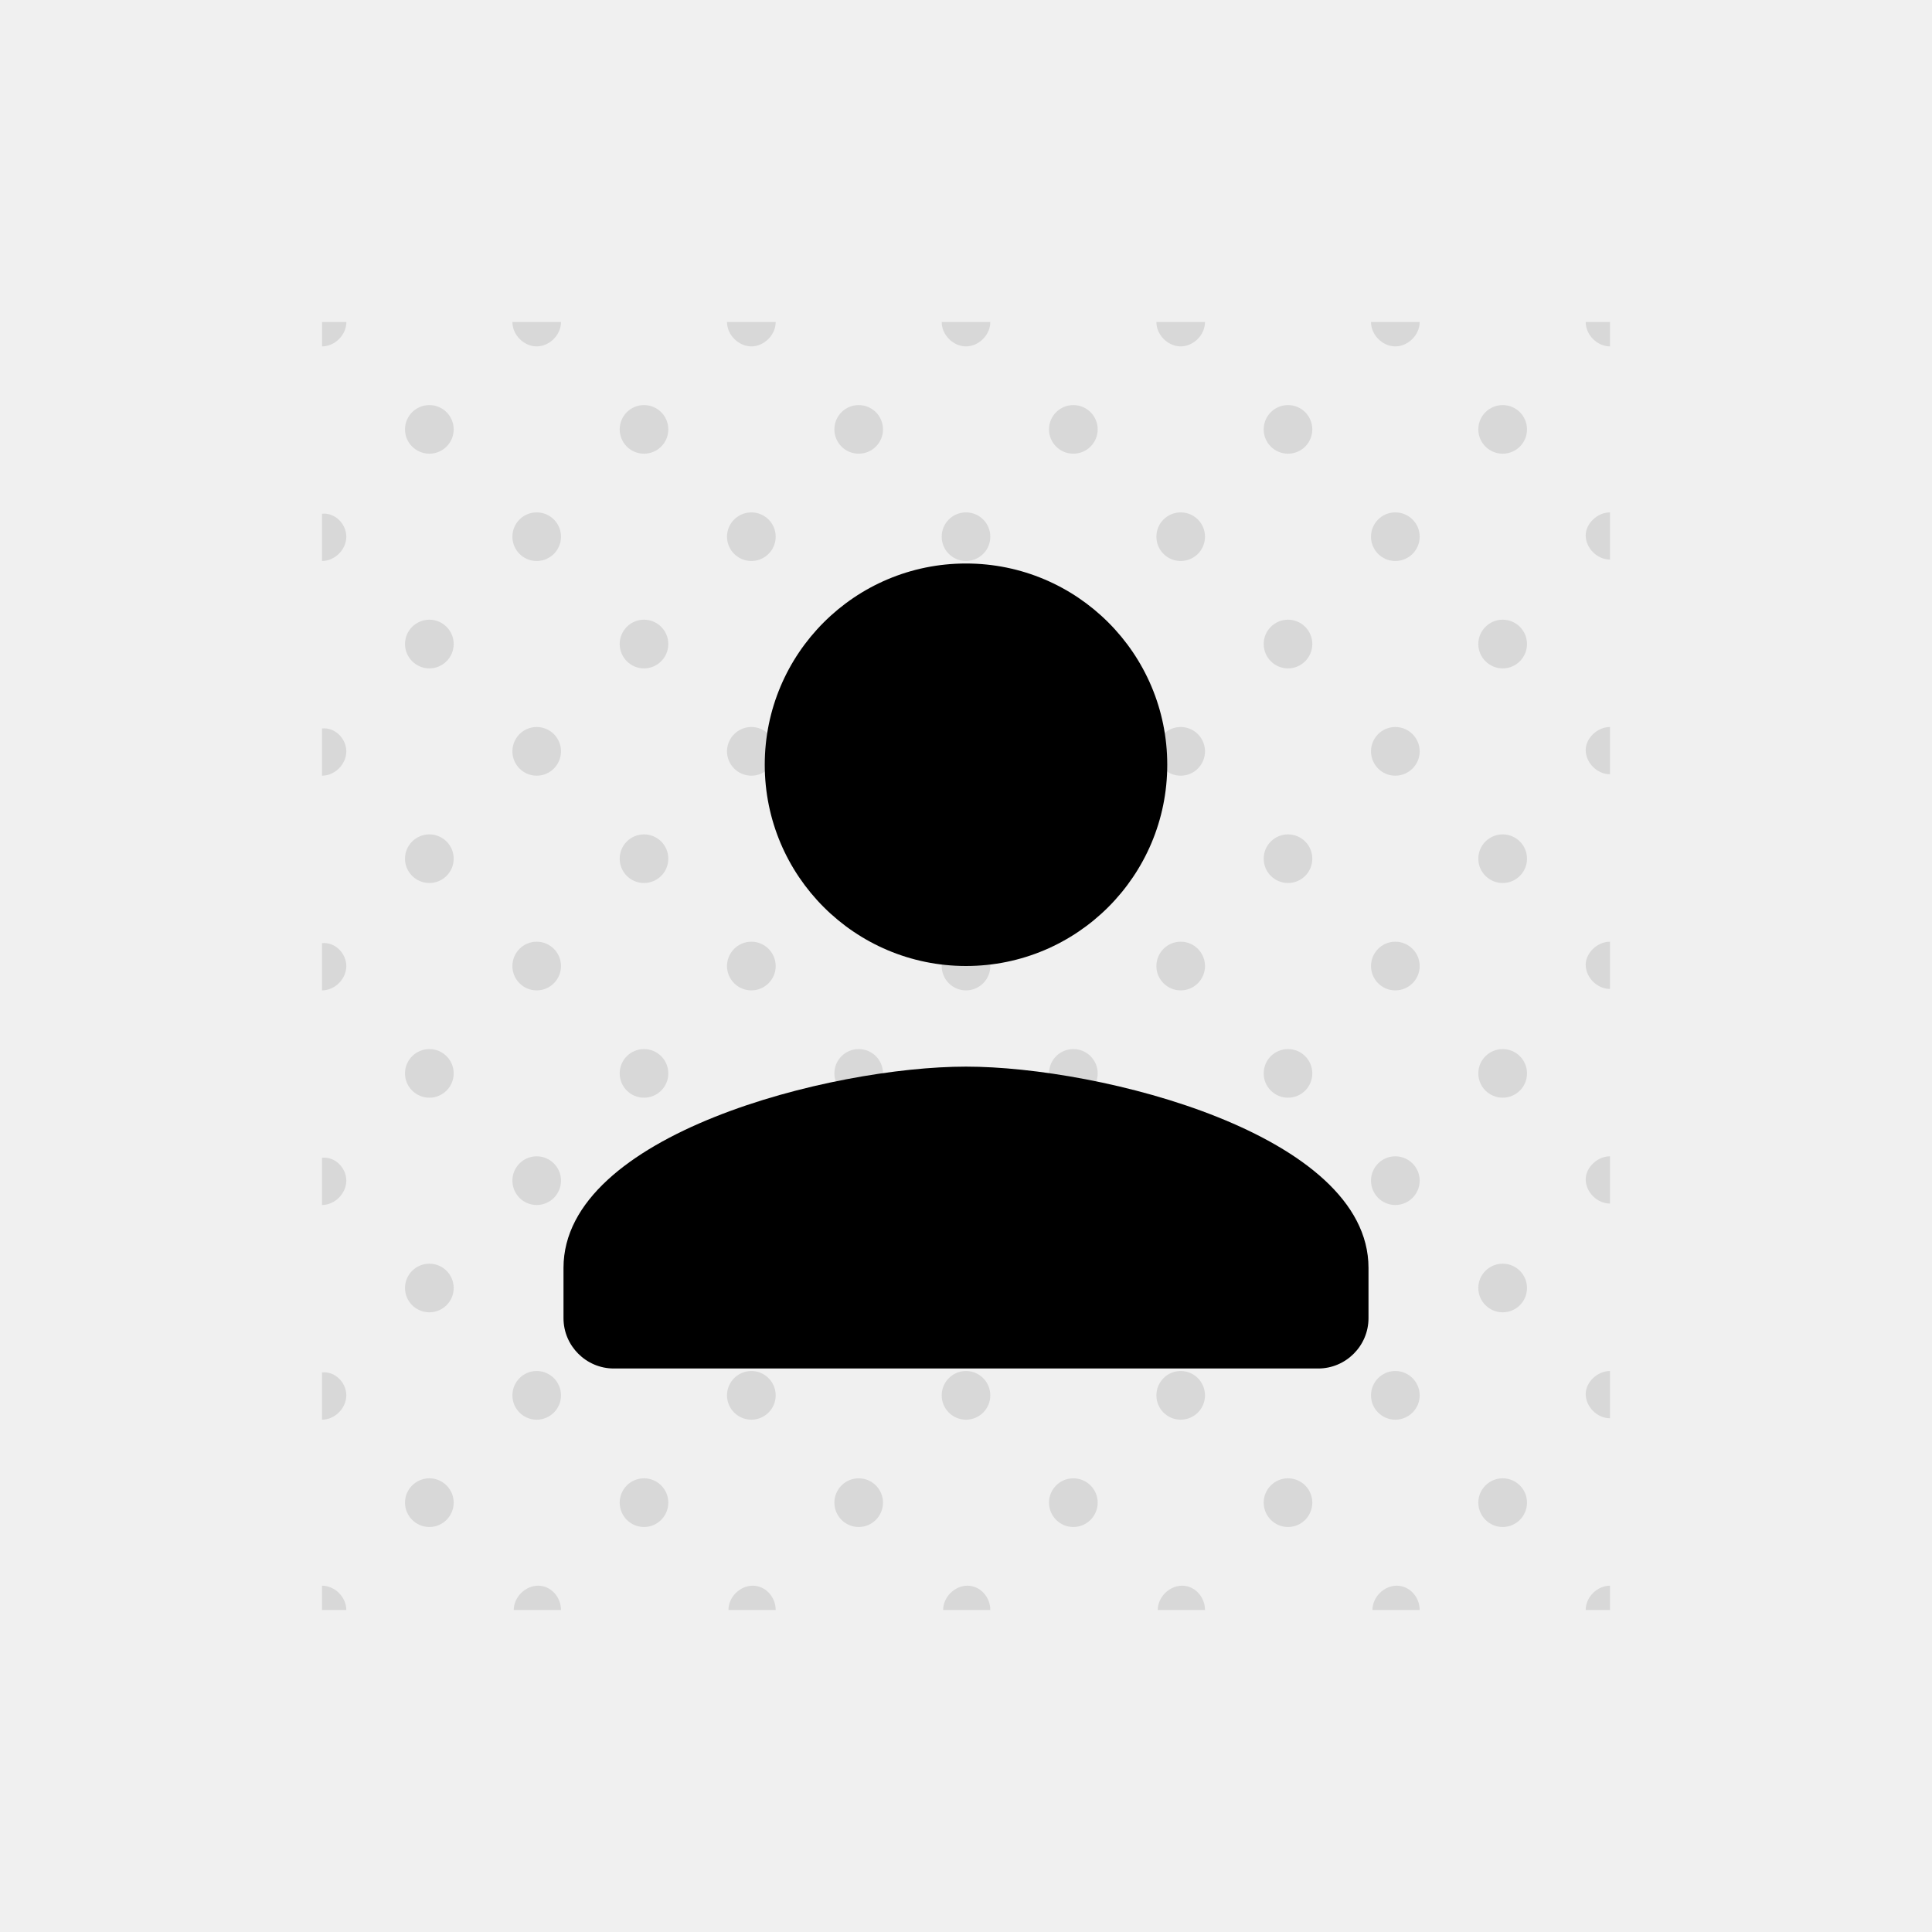
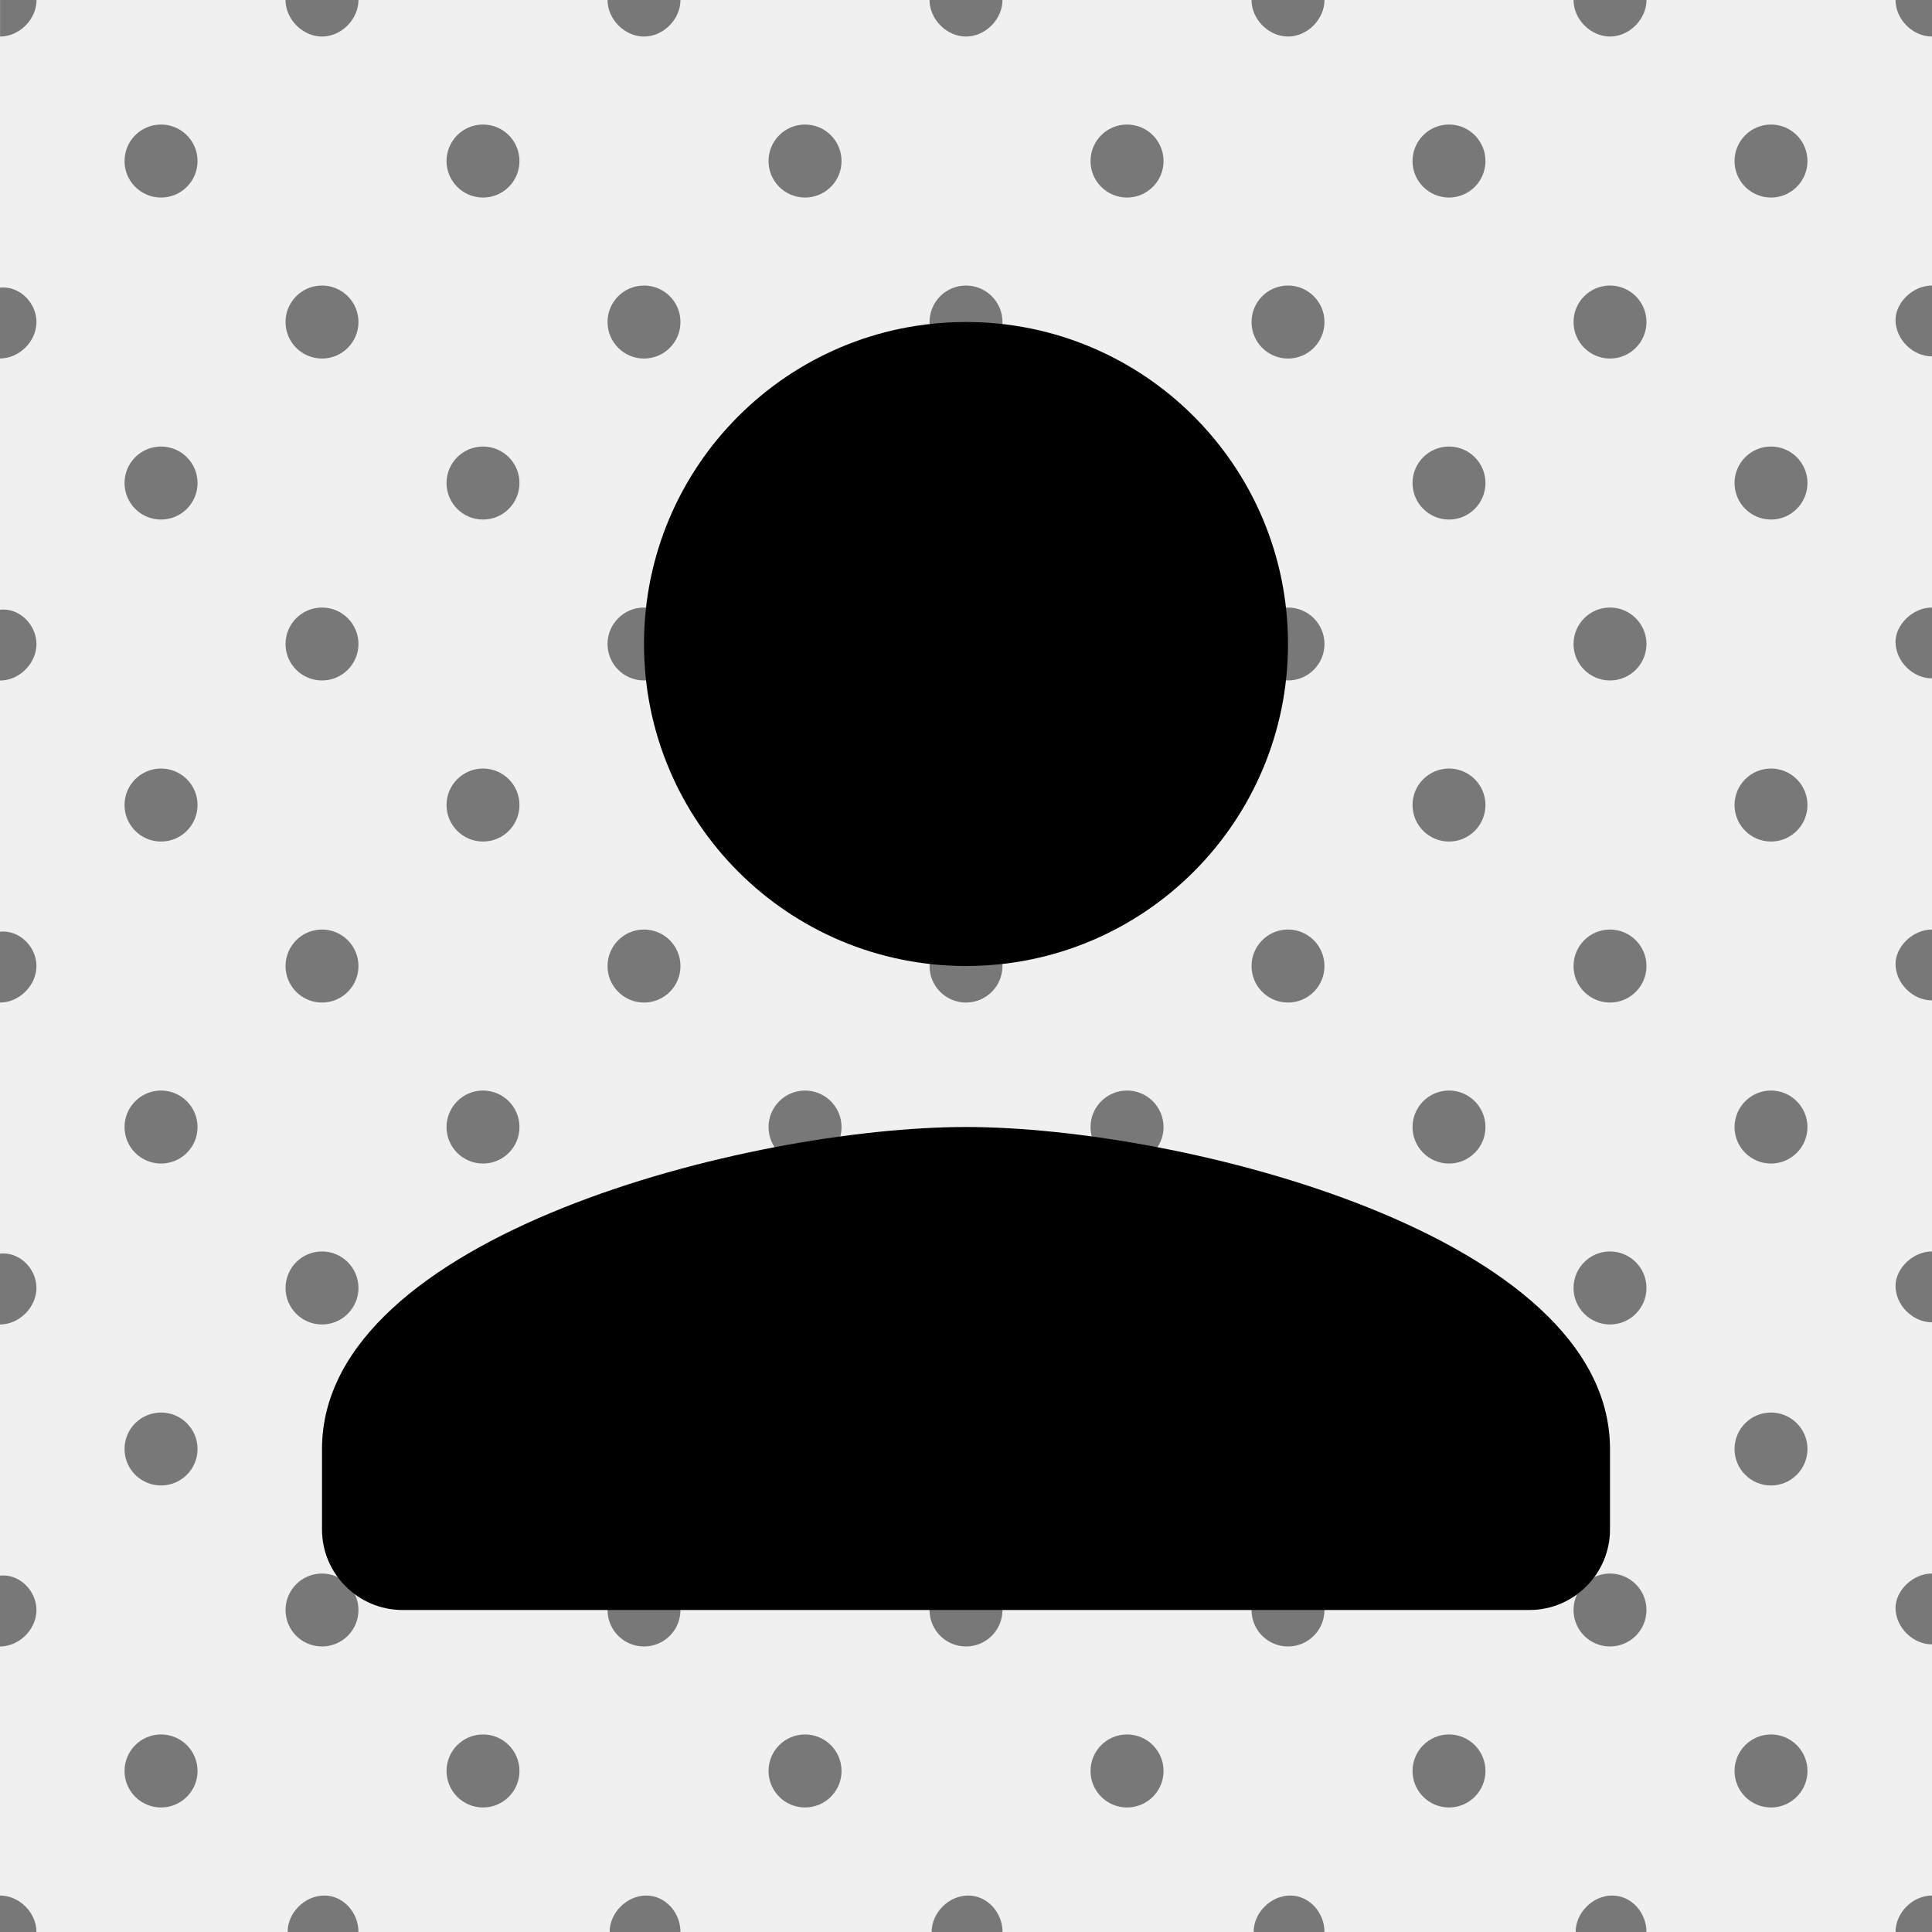
<svg xmlns="http://www.w3.org/2000/svg" width="24" height="24" viewBox="0 0 24 24" fill="none">
-   <path opacity="0.1" fill-rule="evenodd" clip-rule="evenodd" d="M4.303 4C4.303 4.16 4.161 4.303 4.001 4.303V4H4.303ZM6.969 4C6.969 4.16 6.827 4.303 6.667 4.303C6.507 4.303 6.365 4.16 6.365 4H6.969ZM9.334 4.303C9.493 4.303 9.636 4.16 9.636 4H9.031C9.031 4.16 9.174 4.303 9.334 4.303ZM12.302 4C12.302 4.16 12.16 4.303 12 4.303C11.84 4.303 11.698 4.16 11.698 4H12.302ZM14.667 4.303C14.827 4.303 14.969 4.16 14.969 4H14.365C14.365 4.16 14.507 4.303 14.667 4.303ZM17.636 4C17.636 4.16 17.493 4.303 17.333 4.303C17.173 4.303 17.031 4.16 17.031 4H17.636ZM20 4.303V4H19.698C19.698 4.16 19.84 4.303 20 4.303ZM4.302 6.667C4.302 6.827 4.16 6.969 4 6.969V6.382C4.16 6.365 4.302 6.507 4.302 6.667ZM6.969 6.667C6.969 6.834 6.834 6.969 6.667 6.969C6.5 6.969 6.365 6.834 6.365 6.667C6.365 6.5 6.5 6.365 6.667 6.365C6.834 6.365 6.969 6.5 6.969 6.667ZM9.334 6.969C9.5 6.969 9.636 6.834 9.636 6.667C9.636 6.5 9.5 6.365 9.334 6.365C9.167 6.365 9.031 6.5 9.031 6.667C9.031 6.834 9.167 6.969 9.334 6.969ZM12.302 6.667C12.302 6.834 12.167 6.969 12 6.969C11.833 6.969 11.698 6.834 11.698 6.667C11.698 6.5 11.833 6.365 12 6.365C12.167 6.365 12.302 6.5 12.302 6.667ZM14.667 6.969C14.834 6.969 14.969 6.834 14.969 6.667C14.969 6.5 14.834 6.365 14.667 6.365C14.5 6.365 14.365 6.5 14.365 6.667C14.365 6.834 14.5 6.969 14.667 6.969ZM17.636 6.667C17.636 6.834 17.5 6.969 17.333 6.969C17.166 6.969 17.031 6.834 17.031 6.667C17.031 6.5 17.166 6.365 17.333 6.365C17.5 6.365 17.636 6.5 17.636 6.667ZM20 6.365V6.951C19.84 6.951 19.698 6.809 19.698 6.649C19.698 6.507 19.84 6.365 20 6.365ZM4 9.636C4.16 9.636 4.302 9.494 4.302 9.334C4.302 9.174 4.16 9.032 4 9.049V9.636ZM6.667 9.636C6.834 9.636 6.969 9.5 6.969 9.333C6.969 9.167 6.834 9.031 6.667 9.031C6.5 9.031 6.365 9.167 6.365 9.333C6.365 9.5 6.5 9.636 6.667 9.636ZM9.636 9.333C9.636 9.5 9.5 9.636 9.334 9.636C9.167 9.636 9.031 9.5 9.031 9.333C9.031 9.167 9.167 9.031 9.334 9.031C9.5 9.031 9.636 9.167 9.636 9.333ZM14.667 9.636C14.834 9.636 14.969 9.5 14.969 9.333C14.969 9.167 14.834 9.031 14.667 9.031C14.5 9.031 14.365 9.167 14.365 9.333C14.365 9.5 14.5 9.636 14.667 9.636ZM17.636 9.333C17.636 9.5 17.5 9.636 17.333 9.636C17.166 9.636 17.031 9.5 17.031 9.333C17.031 9.167 17.166 9.031 17.333 9.031C17.5 9.031 17.636 9.167 17.636 9.333ZM20 9.031V9.618C19.84 9.618 19.698 9.476 19.698 9.316C19.698 9.173 19.84 9.031 20 9.031ZM4 12.303C4.16 12.303 4.302 12.161 4.302 12.001C4.302 11.841 4.16 11.699 4 11.716V12.303ZM6.667 12.303C6.834 12.303 6.969 12.167 6.969 12.001C6.969 11.834 6.834 11.698 6.667 11.698C6.5 11.698 6.365 11.834 6.365 12.001C6.365 12.167 6.5 12.303 6.667 12.303ZM9.636 12.001C9.636 12.167 9.5 12.303 9.334 12.303C9.167 12.303 9.031 12.167 9.031 12.001C9.031 11.834 9.167 11.698 9.334 11.698C9.5 11.698 9.636 11.834 9.636 12.001ZM12 12.303C12.167 12.303 12.302 12.167 12.302 12.001C12.302 11.834 12.167 11.698 12 11.698C11.833 11.698 11.698 11.834 11.698 12.001C11.698 12.167 11.833 12.303 12 12.303ZM14.969 12.001C14.969 12.167 14.834 12.303 14.667 12.303C14.5 12.303 14.365 12.167 14.365 12.001C14.365 11.834 14.5 11.698 14.667 11.698C14.834 11.698 14.969 11.834 14.969 12.001ZM17.333 12.303C17.5 12.303 17.636 12.167 17.636 12.001C17.636 11.834 17.5 11.698 17.333 11.698C17.166 11.698 17.031 11.834 17.031 12.001C17.031 12.167 17.166 12.303 17.333 12.303ZM20 12.285V11.698C19.84 11.698 19.698 11.841 19.698 11.983C19.698 12.143 19.84 12.285 20 12.285ZM4.302 14.666C4.302 14.826 4.16 14.969 4 14.969V14.382C4.16 14.364 4.302 14.506 4.302 14.666ZM6.969 14.666C6.969 14.833 6.834 14.969 6.667 14.969C6.5 14.969 6.365 14.833 6.365 14.666C6.365 14.5 6.5 14.364 6.667 14.364C6.834 14.364 6.969 14.5 6.969 14.666ZM17.333 14.969C17.5 14.969 17.636 14.833 17.636 14.666C17.636 14.5 17.5 14.364 17.333 14.364C17.166 14.364 17.031 14.5 17.031 14.666C17.031 14.833 17.166 14.969 17.333 14.969ZM20 14.951V14.364C19.84 14.364 19.698 14.507 19.698 14.649C19.698 14.809 19.84 14.951 20 14.951ZM4.302 17.333C4.302 17.493 4.16 17.636 4 17.636V17.049C4.16 17.031 4.302 17.173 4.302 17.333ZM6.969 17.334C6.969 17.5 6.834 17.636 6.667 17.636C6.5 17.636 6.365 17.5 6.365 17.334C6.365 17.167 6.5 17.031 6.667 17.031C6.834 17.031 6.969 17.167 6.969 17.334ZM9.334 17.636C9.5 17.636 9.636 17.5 9.636 17.334C9.636 17.167 9.5 17.031 9.334 17.031C9.167 17.031 9.031 17.167 9.031 17.334C9.031 17.5 9.167 17.636 9.334 17.636ZM12.302 17.334C12.302 17.5 12.167 17.636 12 17.636C11.833 17.636 11.698 17.5 11.698 17.334C11.698 17.167 11.833 17.031 12 17.031C12.167 17.031 12.302 17.167 12.302 17.334ZM14.667 17.636C14.834 17.636 14.969 17.5 14.969 17.334C14.969 17.167 14.834 17.031 14.667 17.031C14.5 17.031 14.365 17.167 14.365 17.334C14.365 17.5 14.5 17.636 14.667 17.636ZM17.636 17.334C17.636 17.5 17.5 17.636 17.333 17.636C17.166 17.636 17.031 17.5 17.031 17.334C17.031 17.167 17.166 17.031 17.333 17.031C17.5 17.031 17.636 17.167 17.636 17.334ZM20 17.031V17.618C19.84 17.618 19.698 17.476 19.698 17.316C19.698 17.174 19.84 17.031 20 17.031ZM4 20H4.302C4.302 19.84 4.16 19.698 4 19.698V20ZM6.969 20H6.382C6.382 19.84 6.525 19.698 6.685 19.698C6.845 19.698 6.969 19.84 6.969 20ZM9.049 20H9.636C9.636 19.84 9.511 19.698 9.351 19.698C9.191 19.698 9.049 19.84 9.049 20ZM12.302 20H11.716C11.716 19.84 11.858 19.698 12.018 19.698C12.178 19.698 12.302 19.84 12.302 20ZM14.382 20H14.969C14.969 19.84 14.845 19.698 14.685 19.698C14.525 19.698 14.382 19.84 14.382 20ZM17.636 20H17.049C17.049 19.84 17.191 19.698 17.351 19.698C17.511 19.698 17.636 19.84 17.636 20ZM20 20V19.698C19.84 19.698 19.698 19.84 19.698 20H20ZM5.334 5.636C5.5 5.636 5.636 5.501 5.636 5.334C5.636 5.167 5.5 5.032 5.334 5.032C5.167 5.032 5.031 5.167 5.031 5.334C5.031 5.501 5.167 5.636 5.334 5.636ZM8.302 5.334C8.302 5.501 8.167 5.636 8 5.636C7.833 5.636 7.698 5.501 7.698 5.334C7.698 5.167 7.833 5.032 8 5.032C8.167 5.032 8.302 5.167 8.302 5.334ZM10.667 5.636C10.834 5.636 10.969 5.501 10.969 5.334C10.969 5.167 10.834 5.032 10.667 5.032C10.5 5.032 10.365 5.167 10.365 5.334C10.365 5.501 10.5 5.636 10.667 5.636ZM13.636 5.334C13.636 5.501 13.5 5.636 13.333 5.636C13.166 5.636 13.031 5.501 13.031 5.334C13.031 5.167 13.166 5.032 13.333 5.032C13.5 5.032 13.636 5.167 13.636 5.334ZM16 5.636C16.167 5.636 16.302 5.501 16.302 5.334C16.302 5.167 16.167 5.032 16 5.032C15.833 5.032 15.698 5.167 15.698 5.334C15.698 5.501 15.833 5.636 16 5.636ZM18.969 5.334C18.969 5.501 18.834 5.636 18.667 5.636C18.5 5.636 18.364 5.501 18.364 5.334C18.364 5.167 18.5 5.032 18.667 5.032C18.834 5.032 18.969 5.167 18.969 5.334ZM5.334 8.303C5.5 8.303 5.636 8.167 5.636 8C5.636 7.834 5.5 7.698 5.334 7.698C5.167 7.698 5.031 7.834 5.031 8C5.031 8.167 5.167 8.303 5.334 8.303ZM8.302 8C8.302 8.167 8.167 8.303 8 8.303C7.833 8.303 7.698 8.167 7.698 8C7.698 7.834 7.833 7.698 8 7.698C8.167 7.698 8.302 7.834 8.302 8ZM16 8.303C16.167 8.303 16.302 8.167 16.302 8C16.302 7.834 16.167 7.698 16 7.698C15.833 7.698 15.698 7.834 15.698 8C15.698 8.167 15.833 8.303 16 8.303ZM18.969 8C18.969 8.167 18.834 8.303 18.667 8.303C18.5 8.303 18.364 8.167 18.364 8C18.364 7.834 18.5 7.698 18.667 7.698C18.834 7.698 18.969 7.834 18.969 8ZM5.334 10.969C5.5 10.969 5.636 10.834 5.636 10.667C5.636 10.5 5.5 10.365 5.334 10.365C5.167 10.365 5.031 10.5 5.031 10.667C5.031 10.834 5.167 10.969 5.334 10.969ZM8.302 10.667C8.302 10.834 8.167 10.969 8 10.969C7.833 10.969 7.698 10.834 7.698 10.667C7.698 10.5 7.833 10.365 8 10.365C8.167 10.365 8.302 10.5 8.302 10.667ZM16 10.969C16.167 10.969 16.302 10.834 16.302 10.667C16.302 10.5 16.167 10.365 16 10.365C15.833 10.365 15.698 10.5 15.698 10.667C15.698 10.834 15.833 10.969 16 10.969ZM18.969 10.667C18.969 10.834 18.834 10.969 18.667 10.969C18.5 10.969 18.364 10.834 18.364 10.667C18.364 10.5 18.5 10.365 18.667 10.365C18.834 10.365 18.969 10.5 18.969 10.667ZM5.334 13.636C5.5 13.636 5.636 13.501 5.636 13.334C5.636 13.167 5.5 13.032 5.334 13.032C5.167 13.032 5.031 13.167 5.031 13.334C5.031 13.501 5.167 13.636 5.334 13.636ZM8.302 13.334C8.302 13.501 8.167 13.636 8 13.636C7.833 13.636 7.698 13.501 7.698 13.334C7.698 13.167 7.833 13.032 8 13.032C8.167 13.032 8.302 13.167 8.302 13.334ZM10.667 13.636C10.834 13.636 10.969 13.501 10.969 13.334C10.969 13.167 10.834 13.032 10.667 13.032C10.5 13.032 10.365 13.167 10.365 13.334C10.365 13.501 10.5 13.636 10.667 13.636ZM13.636 13.334C13.636 13.501 13.5 13.636 13.333 13.636C13.166 13.636 13.031 13.501 13.031 13.334C13.031 13.167 13.166 13.032 13.333 13.032C13.5 13.032 13.636 13.167 13.636 13.334ZM16 13.636C16.167 13.636 16.302 13.501 16.302 13.334C16.302 13.167 16.167 13.032 16 13.032C15.833 13.032 15.698 13.167 15.698 13.334C15.698 13.501 15.833 13.636 16 13.636ZM18.969 13.334C18.969 13.501 18.834 13.636 18.667 13.636C18.5 13.636 18.364 13.501 18.364 13.334C18.364 13.167 18.5 13.032 18.667 13.032C18.834 13.032 18.969 13.167 18.969 13.334ZM5.334 16.302C5.5 16.302 5.636 16.167 5.636 16C5.636 15.833 5.5 15.698 5.334 15.698C5.167 15.698 5.031 15.833 5.031 16C5.031 16.167 5.167 16.302 5.334 16.302ZM18.969 16C18.969 16.167 18.834 16.302 18.667 16.302C18.5 16.302 18.364 16.167 18.364 16C18.364 15.833 18.5 15.698 18.667 15.698C18.834 15.698 18.969 15.833 18.969 16ZM5.334 18.969C5.5 18.969 5.636 18.833 5.636 18.666C5.636 18.5 5.5 18.364 5.334 18.364C5.167 18.364 5.031 18.5 5.031 18.666C5.031 18.833 5.167 18.969 5.334 18.969ZM8.302 18.666C8.302 18.833 8.167 18.969 8 18.969C7.833 18.969 7.698 18.833 7.698 18.666C7.698 18.5 7.833 18.364 8 18.364C8.167 18.364 8.302 18.5 8.302 18.666ZM10.667 18.969C10.834 18.969 10.969 18.833 10.969 18.666C10.969 18.5 10.834 18.364 10.667 18.364C10.5 18.364 10.365 18.5 10.365 18.666C10.365 18.833 10.5 18.969 10.667 18.969ZM13.636 18.666C13.636 18.833 13.5 18.969 13.333 18.969C13.166 18.969 13.031 18.833 13.031 18.666C13.031 18.5 13.166 18.364 13.333 18.364C13.5 18.364 13.636 18.5 13.636 18.666ZM16 18.969C16.167 18.969 16.302 18.833 16.302 18.666C16.302 18.5 16.167 18.364 16 18.364C15.833 18.364 15.698 18.5 15.698 18.666C15.698 18.833 15.833 18.969 16 18.969ZM18.969 18.666C18.969 18.833 18.834 18.969 18.667 18.969C18.5 18.969 18.364 18.833 18.364 18.666C18.364 18.5 18.5 18.364 18.667 18.364C18.834 18.364 18.969 18.5 18.969 18.666Z" fill="black" />
-   <path d="M12 12C13.381 12 14.5 10.881 14.5 9.5C14.5 8.119 13.381 7 12 7C10.619 7 9.5 8.119 9.5 9.5C9.5 10.881 10.619 12 12 12ZM12 13.25C10.331 13.25 7 14.088 7 15.75V16.375C7 16.719 7.281 17 7.625 17H16.375C16.719 17 17 16.719 17 16.375V15.75C17 14.088 13.669 13.25 12 13.25Z" fill="black" />
+   <g clip-path="url(#clip0_2631_19)">
+     <path opacity="0.5" fill-rule="evenodd" clip-rule="evenodd" d="M0.454 0C0.454 0.24 0.241 0.454 0.001 0.454V0H0.454ZM4.453 0C4.453 0.24 4.24 0.454 4 0.454C3.76 0.454 3.547 0.24 3.547 0H4.453ZM8 0.454C8.24 0.454 8.453 0.24 8.453 0H7.547C7.547 0.24 7.76 0.454 8 0.454ZM12.453 0C12.453 0.24 12.24 0.454 12 0.454C11.76 0.454 11.547 0.24 11.547 0H12.453ZM16 0.454C16.24 0.454 16.453 0.24 16.453 0H15.547C15.547 0.24 15.76 0.454 16 0.454ZM20.453 0C20.453 0.24 20.24 0.454 20 0.454C19.76 0.454 19.547 0.24 19.547 0H20.453ZM24 0.454V0H23.547C23.547 0.24 23.76 0.454 24 0.454ZM0.453 4C0.453 4.24 0.24 4.453 0 4.453V3.573C0.24 3.547 0.453 3.76 0.453 4ZM4.453 4C4.453 4.251 4.25 4.454 4 4.454C3.75 4.454 3.547 4.251 3.547 4C3.547 3.75 3.75 3.547 4 3.547C4.25 3.547 4.453 3.75 4.453 4ZM8 4.454C8.251 4.454 8.453 4.251 8.453 4C8.453 3.75 8.251 3.547 8 3.547C7.75 3.547 7.547 3.75 7.547 4C7.547 4.251 7.75 4.454 8 4.454ZM12.453 4C12.453 4.251 12.25 4.454 12 4.454C11.75 4.454 11.547 4.251 11.547 4C11.547 3.75 11.75 3.547 12 3.547C12.25 3.547 12.453 3.75 12.453 4ZM16 4.454C16.25 4.454 16.453 4.251 16.453 4C16.453 3.75 16.25 3.547 16 3.547C15.75 3.547 15.547 3.75 15.547 4C15.547 4.251 15.75 4.454 16 4.454ZM20.453 4C20.453 4.251 20.25 4.454 20 4.454C19.75 4.454 19.547 4.251 19.547 4C19.547 3.75 19.75 3.547 20 3.547C20.25 3.547 20.453 3.75 20.453 4ZM24 3.547V4.427C23.76 4.427 23.547 4.214 23.547 3.974C23.547 3.76 23.76 3.547 24 3.547ZM0 8.454C0.24 8.454 0.453 8.241 0.453 8.001C0.453 7.761 0.24 7.547 0 7.574V8.454ZM4 8.453C4.25 8.453 4.453 8.25 4.453 8C4.453 7.75 4.25 7.547 4 7.547C3.75 7.547 3.547 7.75 3.547 8C3.547 8.25 3.75 8.453 4 8.453ZM8.453 8C8.453 8.25 8.251 8.453 8 8.453C7.75 8.453 7.547 8.25 7.547 8C7.547 7.75 7.75 7.547 8 7.547C8.251 7.547 8.453 7.75 8.453 8ZM16 8.453C16.25 8.453 16.453 8.25 16.453 8C16.453 7.75 16.25 7.547 16 7.547C15.75 7.547 15.547 7.75 15.547 8C15.547 8.25 15.75 8.453 16 8.453ZM20.453 8C20.453 8.25 20.25 8.453 20 8.453C19.75 8.453 19.547 8.25 19.547 8C19.547 7.75 19.75 7.547 20 7.547C20.25 7.547 20.453 7.75 20.453 8ZM24 7.547V8.427C23.76 8.427 23.547 8.213 23.547 7.973C23.547 7.76 23.76 7.547 24 7.547ZM0 12.454C0.24 12.454 0.453 12.241 0.453 12.001C0.453 11.761 0.24 11.548 0 11.574V12.454ZM4 12.454C4.25 12.454 4.453 12.251 4.453 12.001C4.453 11.75 4.25 11.547 4 11.547C3.75 11.547 3.547 11.75 3.547 12.001C3.547 12.251 3.75 12.454 4 12.454ZM8.453 12.001C8.453 12.251 8.251 12.454 8 12.454C7.75 12.454 7.547 12.251 7.547 12.001C7.547 11.75 7.75 11.547 8 11.547C8.251 11.547 8.453 11.75 8.453 12.001ZM12 12.454C12.25 12.454 12.453 12.251 12.453 12.001C12.453 11.75 12.25 11.547 12 11.547C11.75 11.547 11.547 11.75 11.547 12.001C11.547 12.251 11.75 12.454 12 12.454ZM16.453 12.001C16.453 12.251 16.25 12.454 16 12.454C15.75 12.454 15.547 12.251 15.547 12.001C15.547 11.75 15.75 11.547 16 11.547C16.25 11.547 16.453 11.75 16.453 12.001ZM20 12.454C20.25 12.454 20.453 12.251 20.453 12.001C20.453 11.75 20.25 11.547 20 11.547C19.75 11.547 19.547 11.75 19.547 12.001C19.547 12.251 19.75 12.454 20 12.454ZM24 12.427V11.547C23.76 11.547 23.547 11.761 23.547 11.974C23.547 12.214 23.76 12.427 24 12.427ZM0.453 15.999C0.453 16.239 0.24 16.453 0 16.453V15.573C0.24 15.546 0.453 15.759 0.453 15.999ZM4.453 16C4.453 16.25 4.25 16.453 4 16.453C3.75 16.453 3.547 16.25 3.547 16C3.547 15.749 3.75 15.546 4 15.546C4.25 15.546 4.453 15.749 4.453 16ZM20 16.453C20.25 16.453 20.453 16.25 20.453 16C20.453 15.749 20.25 15.546 20 15.546C19.75 15.546 19.547 15.749 19.547 16C19.547 16.25 19.75 16.453 20 16.453ZM24 16.426V15.546C23.76 15.546 23.547 15.76 23.547 15.973C23.547 16.213 23.76 16.426 24 16.426ZM0.453 20C0.453 20.24 0.24 20.453 0 20.453V19.573C0.24 19.547 0.453 19.76 0.453 20ZM4.453 20C4.453 20.251 4.25 20.453 4 20.453C3.75 20.453 3.547 20.251 3.547 20C3.547 19.75 3.75 19.547 4 19.547C4.25 19.547 4.453 19.75 4.453 20ZM8 20.453C8.251 20.453 8.453 20.251 8.453 20C8.453 19.75 8.251 19.547 8 19.547C7.75 19.547 7.547 19.75 7.547 20C7.547 20.251 7.75 20.453 8 20.453ZM12.453 20C12.453 20.251 12.25 20.453 12 20.453C11.75 20.453 11.547 20.251 11.547 20C11.547 19.75 11.75 19.547 12 19.547C12.25 19.547 12.453 19.75 12.453 20ZM16 20.453C16.25 20.453 16.453 20.251 16.453 20C16.453 19.75 16.25 19.547 16 19.547C15.75 19.547 15.547 19.75 15.547 20C15.547 20.251 15.75 20.453 16 20.453ZM20.453 20C20.453 20.251 20.25 20.453 20 20.453C19.75 20.453 19.547 20.251 19.547 20C19.547 19.75 19.75 19.547 20 19.547C20.25 19.547 20.453 19.75 20.453 20ZM24 19.547V20.427C23.76 20.427 23.547 20.213 23.547 19.974C23.547 19.76 23.76 19.547 24 19.547ZM0 24H0.453C0.453 23.76 0.24 23.547 0 23.547V24ZM4.453 24H3.573C3.573 23.76 3.787 23.547 4.027 23.547C4.267 23.547 4.453 23.76 4.453 24ZM7.573 24H8.453C8.453 23.76 8.267 23.547 8.027 23.547C7.787 23.547 7.573 23.76 7.573 24ZM12.454 24H11.573C11.573 23.76 11.787 23.547 12.027 23.547C12.267 23.547 12.454 23.76 12.454 24ZM15.573 24H16.453C16.453 23.76 16.267 23.547 16.027 23.547C15.787 23.547 15.573 23.76 15.573 24ZM20.453 24H19.573C19.573 23.76 19.787 23.547 20.027 23.547C20.267 23.547 20.453 23.76 20.453 24ZM24 24V23.547C23.76 23.547 23.547 23.76 23.547 24H24ZM2 2.454C2.251 2.454 2.454 2.251 2.454 2.001C2.454 1.75 2.251 1.547 2 1.547C1.75 1.547 1.547 1.75 1.547 2.001C1.547 2.251 1.75 2.454 2 2.454ZM6.453 2.001C6.453 2.251 6.251 2.454 6 2.454C5.75 2.454 5.547 2.251 5.547 2.001C5.547 1.75 5.75 1.547 6 1.547C6.251 1.547 6.453 1.75 6.453 2.001ZM10 2.454C10.251 2.454 10.454 2.251 10.454 2.001C10.454 1.75 10.251 1.547 10 1.547C9.75 1.547 9.547 1.75 9.547 2.001C9.547 2.251 9.75 2.454 10 2.454ZM14.454 2.001C14.454 2.251 14.251 2.454 14 2.454C13.75 2.454 13.547 2.251 13.547 2.001C13.547 1.75 13.75 1.547 14 1.547C14.251 1.547 14.454 1.75 14.454 2.001ZM18 2.454C18.25 2.454 18.453 2.251 18.453 2.001C18.453 1.75 18.25 1.547 18 1.547C17.75 1.547 17.547 1.75 17.547 2.001C17.547 2.251 17.75 2.454 18 2.454ZM22.453 2.001C22.453 2.251 22.25 2.454 22 2.454C21.75 2.454 21.547 2.251 21.547 2.001C21.547 1.75 21.75 1.547 22 1.547C22.25 1.547 22.453 1.75 22.453 2.001ZM2 6.454C2.251 6.454 2.454 6.251 2.454 6C2.454 5.75 2.251 5.547 2 5.547C1.75 5.547 1.547 5.75 1.547 6C1.547 6.251 1.75 6.454 2 6.454ZM6.453 6C6.453 6.251 6.251 6.454 6 6.454C5.75 6.454 5.547 6.251 5.547 6C5.547 5.75 5.75 5.547 6 5.547C6.251 5.547 6.453 5.75 6.453 6ZM18 6.454C18.25 6.454 18.453 6.251 18.453 6C18.453 5.75 18.25 5.547 18 5.547C17.75 5.547 17.547 5.75 17.547 6C17.547 6.251 17.75 6.454 18 6.454ZM22.453 6C22.453 6.251 22.25 6.454 22 6.454C21.75 6.454 21.547 6.251 21.547 6C21.547 5.75 21.75 5.547 22 5.547C22.25 5.547 22.453 5.75 22.453 6ZM2 10.454C2.251 10.454 2.454 10.251 2.454 10C2.454 9.75 2.251 9.547 2 9.547C1.75 9.547 1.547 9.75 1.547 10C1.547 10.251 1.75 10.454 2 10.454ZM6.453 10C6.453 10.251 6.251 10.454 6 10.454C5.75 10.454 5.547 10.251 5.547 10C5.547 9.75 5.75 9.547 6 9.547C6.251 9.547 6.453 9.75 6.453 10ZM18 10.454C18.25 10.454 18.453 10.251 18.453 10C18.453 9.75 18.25 9.547 18 9.547C17.75 9.547 17.547 9.75 17.547 10C17.547 10.251 17.75 10.454 18 10.454ZM22.453 10C22.453 10.251 22.25 10.454 22 10.454C21.75 10.454 21.547 10.251 21.547 10C21.547 9.75 21.75 9.547 22 9.547C22.25 9.547 22.453 9.75 22.453 10ZM2 14.454C2.251 14.454 2.454 14.251 2.454 14.001C2.454 13.751 2.251 13.547 2 13.547C1.75 13.547 1.547 13.751 1.547 14.001C1.547 14.251 1.75 14.454 2 14.454ZM6.453 14.001C6.453 14.251 6.251 14.454 6 14.454C5.75 14.454 5.547 14.251 5.547 14.001C5.547 13.751 5.75 13.547 6 13.547C6.251 13.547 6.453 13.751 6.453 14.001ZM10 14.454C10.251 14.454 10.454 14.251 10.454 14.001C10.454 13.751 10.251 13.547 10 13.547C9.75 13.547 9.547 13.751 9.547 14.001C9.547 14.251 9.75 14.454 10 14.454ZM14.454 14.001C14.454 14.251 14.251 14.454 14 14.454C13.75 14.454 13.547 14.251 13.547 14.001C13.547 13.751 13.75 13.547 14 13.547C14.251 13.547 14.454 13.751 14.454 14.001ZM18 14.454C18.25 14.454 18.453 14.251 18.453 14.001C18.453 13.751 18.25 13.547 18 13.547C17.75 13.547 17.547 13.751 17.547 14.001C17.547 14.251 17.75 14.454 18 14.454ZM22.453 14.001C22.453 14.251 22.25 14.454 22 14.454C21.75 14.454 21.547 14.251 21.547 14.001C21.547 13.751 21.75 13.547 22 13.547C22.25 13.547 22.453 13.751 22.453 14.001ZM2 18.453C2.251 18.453 2.454 18.25 2.454 18C2.454 17.75 2.251 17.547 2 17.547C1.75 17.547 1.547 17.75 1.547 18C1.547 18.25 1.75 18.453 2 18.453ZM22.453 18C22.453 18.25 22.25 18.453 22 18.453C21.75 18.453 21.547 18.25 21.547 18C21.547 17.75 21.75 17.547 22 17.547C22.25 17.547 22.453 17.75 22.453 18ZM2 22.453C2.251 22.453 2.454 22.25 2.454 22C2.454 21.749 2.251 21.546 2 21.546C1.75 21.546 1.547 21.749 1.547 22C1.547 22.25 1.75 22.453 2 22.453ZM6.453 22C6.453 22.25 6.251 22.453 6 22.453C5.75 22.453 5.547 22.25 5.547 22C5.547 21.749 5.75 21.546 6 21.546C6.251 21.546 6.453 21.749 6.453 22ZM10 22.453C10.251 22.453 10.454 22.25 10.454 22C10.454 21.749 10.251 21.546 10 21.546C9.75 21.546 9.547 21.749 9.547 22C9.547 22.25 9.75 22.453 10 22.453ZM14.454 22C14.454 22.25 14.251 22.453 14 22.453C13.75 22.453 13.547 22.25 13.547 22C13.547 21.749 13.75 21.546 14 21.546C14.251 21.546 14.454 21.749 14.454 22ZM18 22.453C18.25 22.453 18.453 22.25 18.453 22C18.453 21.749 18.25 21.546 18 21.546C17.75 21.546 17.547 21.749 17.547 22C17.547 22.25 17.75 22.453 18 22.453ZM22.453 22C22.453 22.25 22.25 22.453 22 22.453C21.75 22.453 21.547 22.25 21.547 22C21.547 21.749 21.75 21.546 22 21.546C22.25 21.546 22.453 21.749 22.453 22Z" fill="black" />
+     <path d="M12 12C14.21 12 16 10.21 16 8C16 5.79 14.21 4 12 4C9.79 4 8 5.79 8 8C8 10.21 9.79 12 12 12ZM12 14C9.33 14 4 15.34 4 18V19C4 19.55 4.45 20 5 20H19C19.55 20 20 19.55 20 19V18C20 15.34 14.67 14 12 14Z" fill="black" />
+   </g>
+   <defs>
+     <clipPath id="clip0_2631_19">
+       <rect width="24" height="24" fill="white" />
+     </clipPath>
+   </defs>
</svg>
